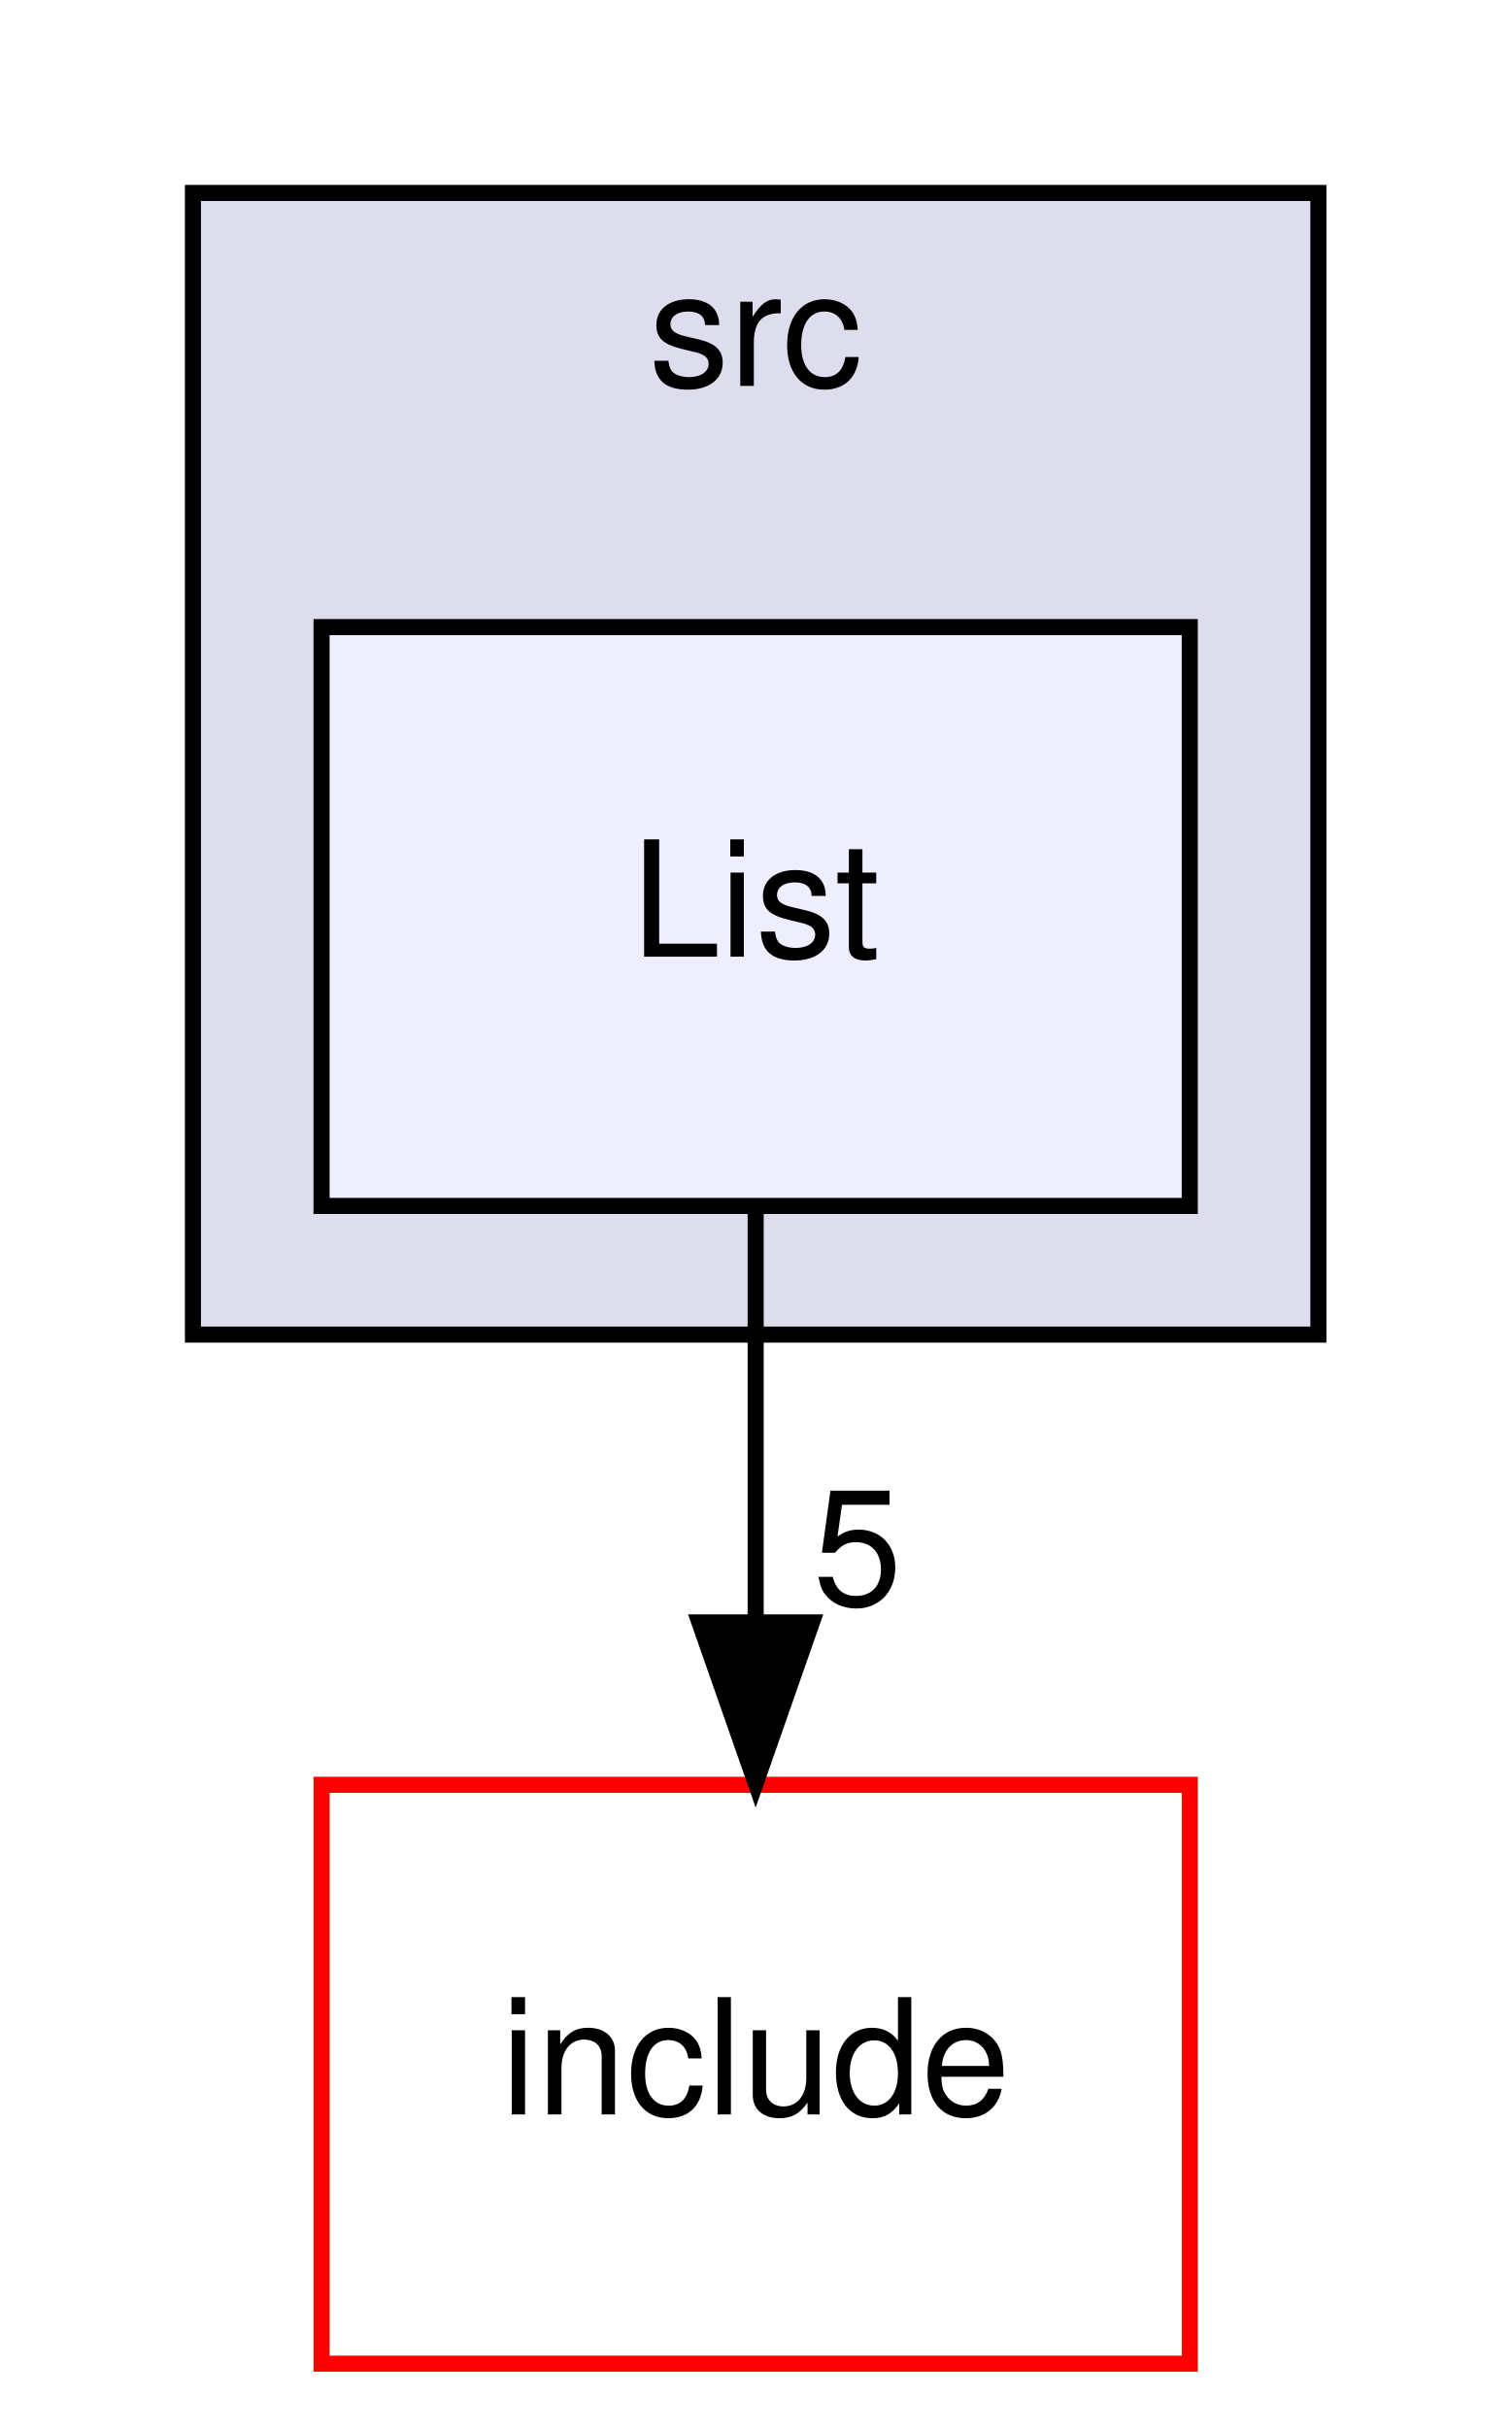
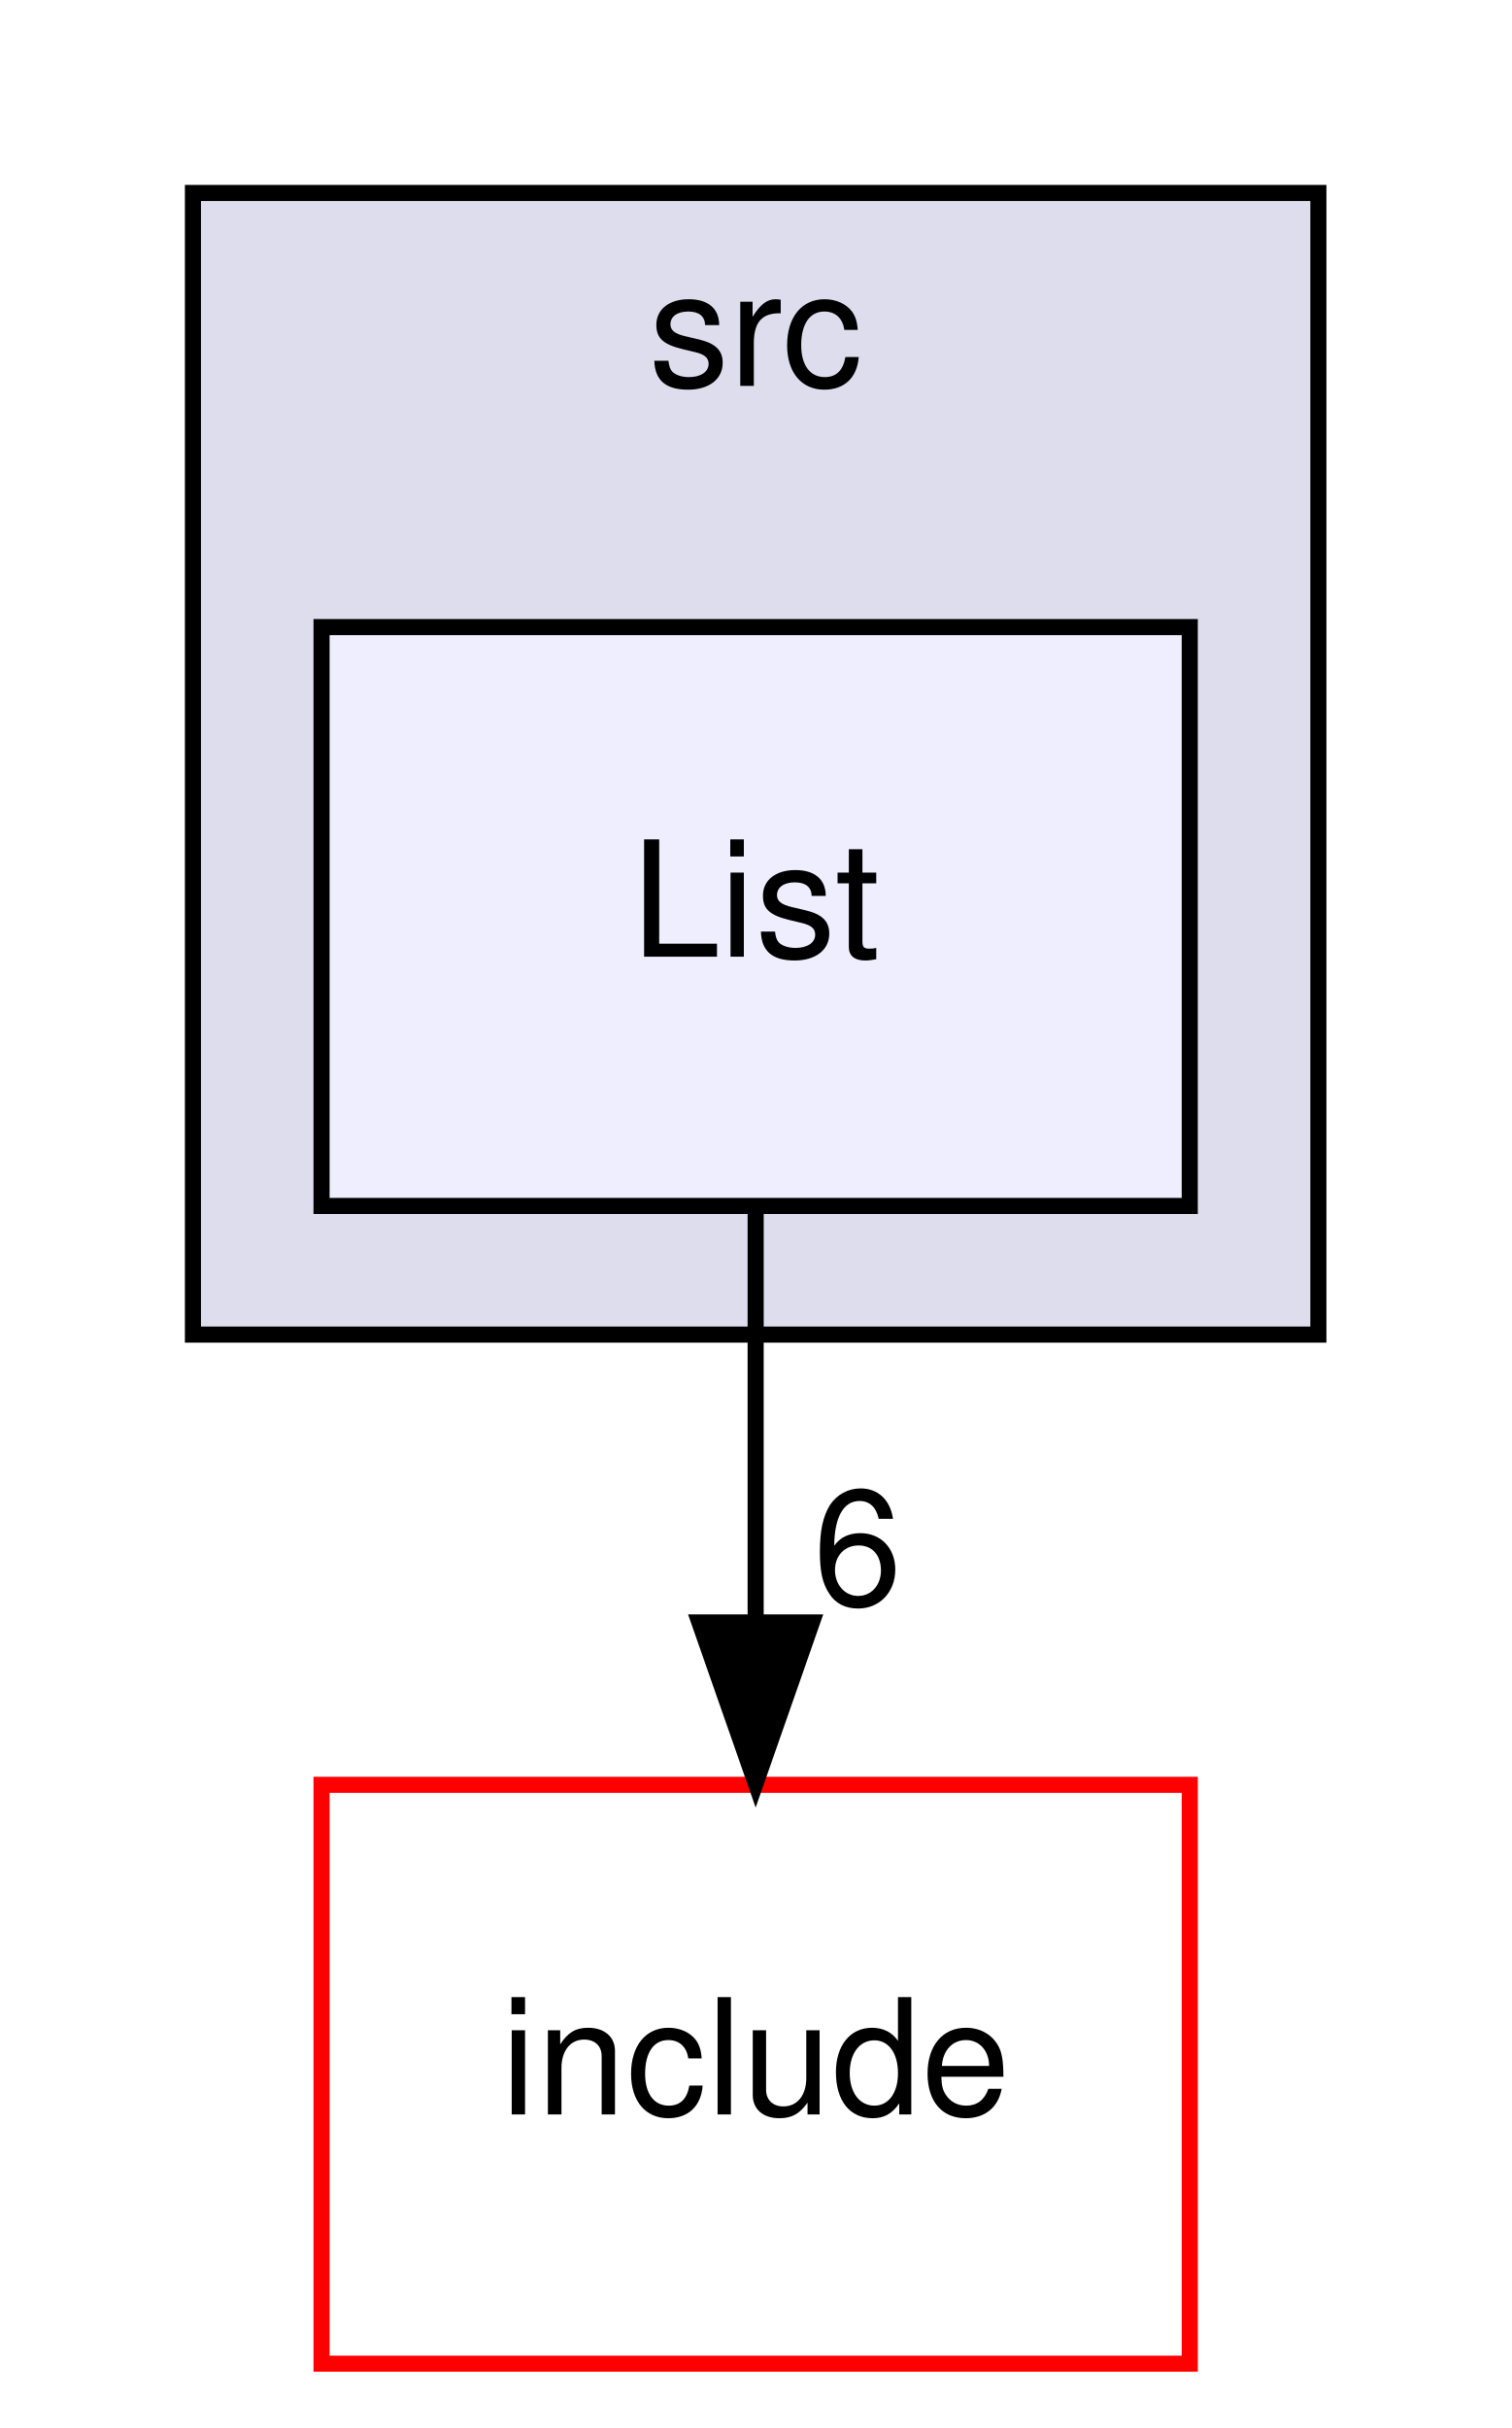
<svg xmlns="http://www.w3.org/2000/svg" xmlns:xlink="http://www.w3.org/1999/xlink" width="94pt" height="151pt" viewBox="0.00 0.00 94.00 151.00">
  <g id="graph0" class="graph" transform="scale(1 1) rotate(0) translate(4 147)">
    <g id="clust1" class="cluster">
      <g id="a_clust1">
        <a xlink:href="dir_68267d1309a1af8e8297ef4c3efbcdba.html" target="_top" xlink:title="src">
          <polygon fill="#ddddee" stroke="black" points="8,-64 8,-135 78,-135 78,-64 8,-64" />
          <text text-anchor="middle" x="43" y="-123" font-family="Helvetica,sans-Serif" font-size="10.00">src</text>
        </a>
      </g>
    </g>
    <g id="node1" class="node">
      <g id="a_node1">
        <a xlink:href="dir_01ba1658de3d27bf156467ae21b2a42b.html" target="_top" xlink:title="List">
          <polygon fill="#eeeeff" stroke="black" points="70,-108 16,-108 16,-72 70,-72 70,-108" />
          <text text-anchor="middle" x="43" y="-87.5" font-family="Helvetica,sans-Serif" font-size="10.00">List</text>
        </a>
      </g>
    </g>
    <g id="node2" class="node">
      <g id="a_node2">
        <a xlink:href="dir_d44c64559bbebec7f509842c48db8b23.html" target="_top" xlink:title="include">
          <polygon fill="none" stroke="red" points="70,-36 16,-36 16,0 70,0 70,-36" />
          <text text-anchor="middle" x="43" y="-15.5" font-family="Helvetica,sans-Serif" font-size="10.00">include</text>
        </a>
      </g>
    </g>
    <g id="edge1" class="edge">
      <path fill="none" stroke="black" d="M43,-71.7C43,-63.98 43,-54.71 43,-46.11" />
      <polygon fill="black" stroke="black" points="46.5,-46.1 43,-36.1 39.5,-46.1 46.5,-46.1" />
      <g id="a_edge1-headlabel">
-         <a xlink:href="dir_000012_000002.html" target="_top" xlink:title="5">
-           <text text-anchor="middle" x="49.34" y="-47.2" font-family="Helvetica,sans-Serif" font-size="10.00">5</text>
+         <a xlink:href="dir_000012_000002.html" target="_top" xlink:title="6">
+           <text text-anchor="middle" x="49.34" y="-47.2" font-family="Helvetica,sans-Serif" font-size="10.00">6</text>
        </a>
      </g>
    </g>
  </g>
</svg>
